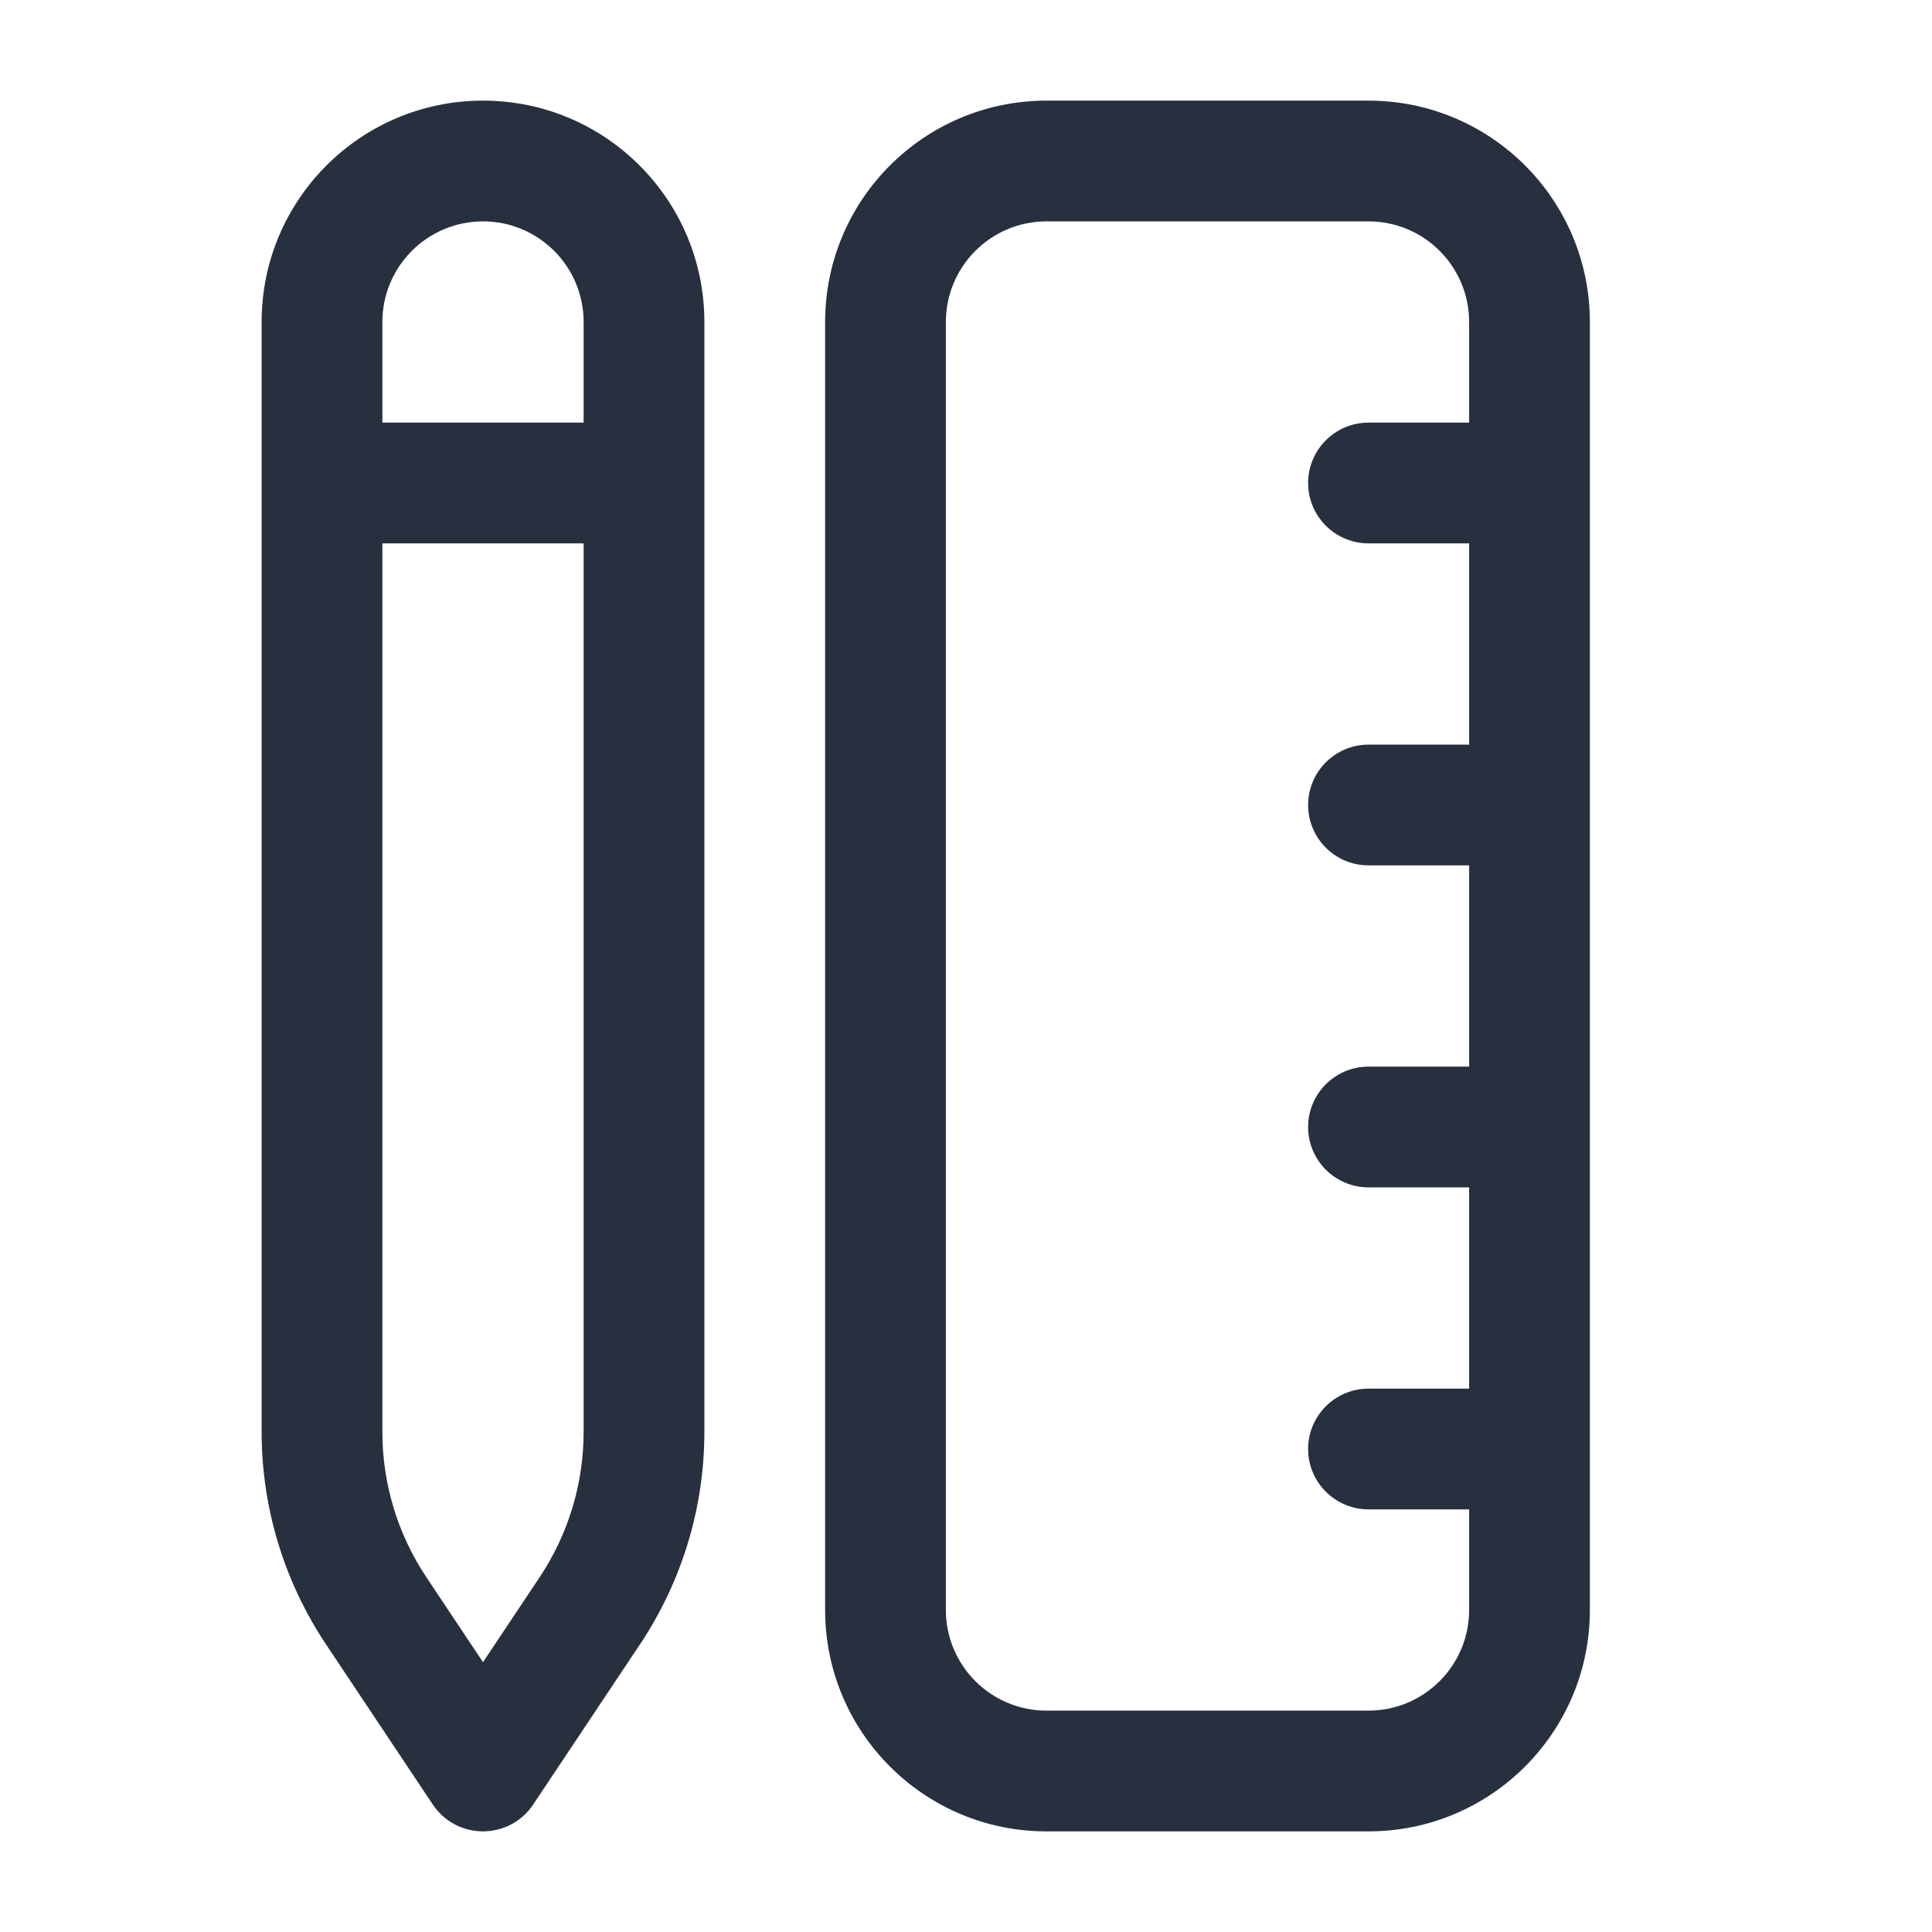
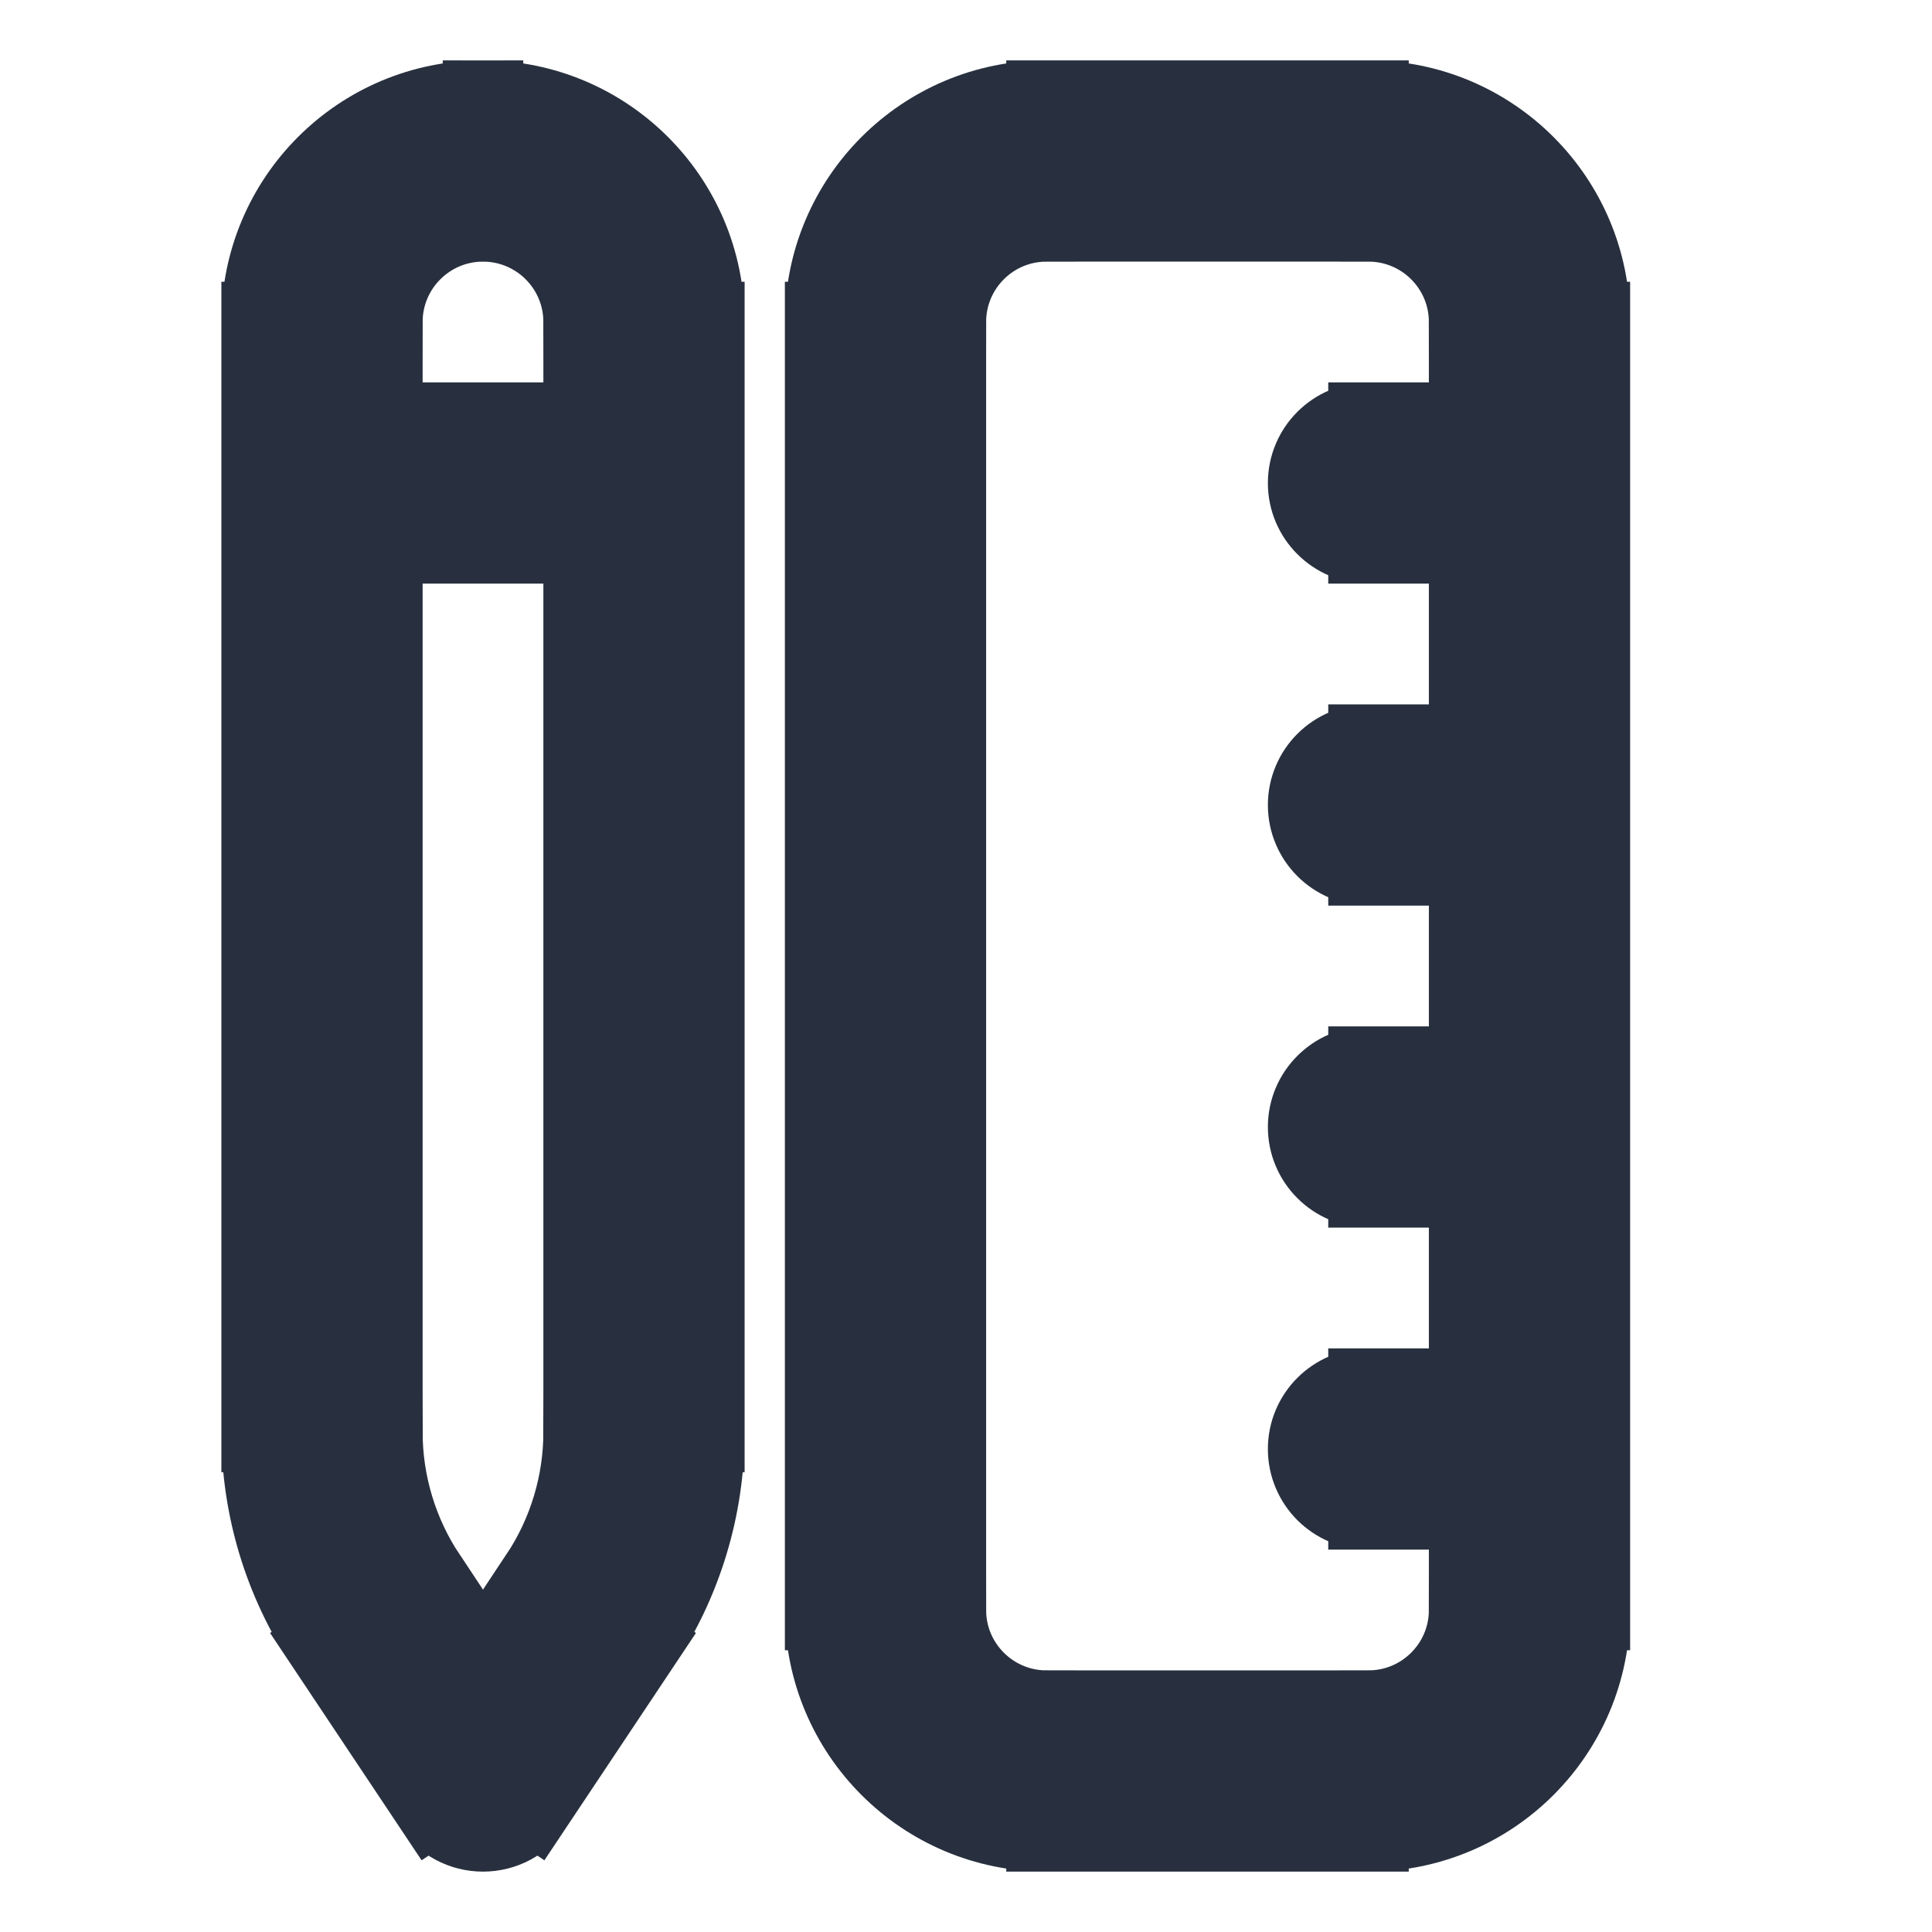
<svg xmlns="http://www.w3.org/2000/svg" width="24" height="24" viewBox="0 0 24 24" fill="none">
-   <path d="M6 22L5.376 22.416C5.515 22.625 5.749 22.75 6 22.75C6.251 22.75 6.485 22.625 6.624 22.416L6 22ZM4.672 20.008L4.048 20.424H4.048L4.672 20.008ZM7.328 20.008L6.704 19.592L7.328 20.008ZM4 5.25C3.586 5.25 3.25 5.586 3.25 6C3.25 6.414 3.586 6.75 4 6.75V5.25ZM8 6.75C8.414 6.75 8.75 6.414 8.75 6C8.75 5.586 8.414 5.25 8 5.25V6.75ZM17 5.25C16.586 5.25 16.25 5.586 16.25 6C16.25 6.414 16.586 6.75 17 6.75V5.25ZM19 6.75C19.414 6.75 19.75 6.414 19.75 6C19.75 5.586 19.414 5.25 19 5.25V6.75ZM17 9.25C16.586 9.25 16.25 9.586 16.25 10C16.25 10.414 16.586 10.75 17 10.75V9.25ZM19 10.75C19.414 10.75 19.75 10.414 19.75 10C19.75 9.586 19.414 9.25 19 9.25V10.75ZM17 13.25C16.586 13.25 16.25 13.586 16.25 14C16.25 14.414 16.586 14.75 17 14.75V13.25ZM19 14.75C19.414 14.75 19.75 14.414 19.75 14C19.75 13.586 19.414 13.25 19 13.25V14.75ZM17 17.25C16.586 17.25 16.25 17.586 16.25 18C16.25 18.414 16.586 18.75 17 18.75V17.25ZM19 18.75C19.414 18.75 19.75 18.414 19.75 18C19.75 17.586 19.414 17.25 19 17.25V18.75ZM13 2V2.75H17V2V1.25H13V2ZM19 4H18.25V20H19H19.75V4H19ZM17 22V21.25H13V22V22.75H17V22ZM11 20H11.75V4H11H10.25V20H11ZM13 22V21.25C12.31 21.25 11.75 20.69 11.75 20H11H10.25C10.25 21.519 11.481 22.75 13 22.75V22ZM19 20H18.25C18.25 20.69 17.69 21.25 17 21.25V22V22.75C18.519 22.75 19.75 21.519 19.75 20H19ZM17 2V2.75C17.69 2.75 18.25 3.31 18.25 4H19H19.75C19.75 2.481 18.519 1.25 17 1.25V2ZM13 2V1.25C11.481 1.25 10.25 2.481 10.25 4H11H11.75C11.75 3.31 12.31 2.75 13 2.75V2ZM8 4H7.25V17.789H8H8.75V4H8ZM4 17.789H4.75V4H4H3.25V17.789H4ZM7.328 20.008L6.704 19.592L5.376 21.584L6 22L6.624 22.416L7.952 20.424L7.328 20.008ZM6 22L6.624 21.584L5.296 19.592L4.672 20.008L4.048 20.424L5.376 22.416L6 22ZM4 17.789H3.25C3.25 18.727 3.528 19.643 4.048 20.424L4.672 20.008L5.296 19.592C4.94 19.058 4.75 18.43 4.75 17.789H4ZM8 17.789H7.25C7.25 18.43 7.06 19.058 6.704 19.592L7.328 20.008L7.952 20.424C8.472 19.643 8.75 18.727 8.75 17.789H8ZM6 2V2.75C6.69 2.75 7.25 3.31 7.25 4H8H8.75C8.75 2.481 7.519 1.25 6 1.25V2ZM6 2V1.25C4.481 1.25 3.25 2.481 3.25 4H4H4.75C4.75 3.31 5.31 2.75 6 2.75V2ZM4 6V6.75H8V6V5.25H4V6ZM17 6V6.75H19V6V5.25H17V6ZM17 10V10.75H19V10V9.25H17V10ZM17 14V14.75H19V14V13.25H17V14ZM17 18V18.75H19V18V17.25H17V18Z" fill="#28303F" />
+   <path d="M6 22L5.376 22.416C5.515 22.625 5.749 22.75 6 22.75C6.251 22.75 6.485 22.625 6.624 22.416L6 22ZM4.672 20.008L4.048 20.424H4.048L4.672 20.008ZM7.328 20.008L6.704 19.592L7.328 20.008ZM4 5.25C3.586 5.25 3.25 5.586 3.25 6C3.25 6.414 3.586 6.75 4 6.75V5.25ZM8 6.75C8.414 6.75 8.75 6.414 8.75 6C8.75 5.586 8.414 5.25 8 5.25V6.75ZM17 5.25C16.586 5.25 16.25 5.586 16.25 6C16.25 6.414 16.586 6.75 17 6.75V5.25ZM19 6.75C19.414 6.75 19.75 6.414 19.75 6C19.75 5.586 19.414 5.25 19 5.25V6.75ZM17 9.25C16.586 9.25 16.25 9.586 16.25 10C16.25 10.414 16.586 10.75 17 10.75V9.25ZM19 10.75C19.414 10.75 19.75 10.414 19.75 10C19.75 9.586 19.414 9.25 19 9.25V10.75ZM17 13.25C16.586 13.25 16.25 13.586 16.25 14C16.25 14.414 16.586 14.75 17 14.75V13.25ZM19 14.75C19.414 14.75 19.75 14.414 19.75 14C19.75 13.586 19.414 13.25 19 13.25V14.75ZM17 17.25C16.586 17.25 16.25 17.586 16.25 18C16.25 18.414 16.586 18.75 17 18.75V17.25ZM19 18.75C19.414 18.75 19.75 18.414 19.75 18C19.75 17.586 19.414 17.25 19 17.25V18.75ZM13 2V2.75H17V2V1.25H13V2ZM19 4H18.25V20H19H19.75V4H19ZM17 22V21.25H13V22V22.75H17V22ZM11 20H11.75V4H11H10.25V20H11ZM13 22V21.25C12.31 21.25 11.75 20.69 11.75 20H11H10.25C10.25 21.519 11.481 22.75 13 22.75V22ZM19 20H18.25C18.25 20.69 17.69 21.25 17 21.25V22V22.75C18.519 22.75 19.75 21.519 19.75 20H19ZM17 2V2.75C17.69 2.75 18.25 3.31 18.25 4H19H19.75C19.75 2.481 18.519 1.25 17 1.25V2ZM13 2V1.25C11.481 1.25 10.25 2.481 10.25 4H11H11.75C11.75 3.31 12.31 2.75 13 2.75V2ZM8 4H7.25V17.789H8H8.75V4H8ZM4 17.789H4.75V4H4H3.25V17.789H4ZM7.328 20.008L6.704 19.592L5.376 21.584L6 22L6.624 22.416L7.952 20.424L7.328 20.008ZM6 22L6.624 21.584L5.296 19.592L4.672 20.008L4.048 20.424L5.376 22.416L6 22ZM4 17.789H3.25C3.25 18.727 3.528 19.643 4.048 20.424L4.672 20.008L5.296 19.592C4.94 19.058 4.75 18.43 4.75 17.789H4ZM8 17.789H7.25C7.25 18.43 7.06 19.058 6.704 19.592L7.328 20.008L7.952 20.424C8.472 19.643 8.75 18.727 8.75 17.789H8ZM6 2V2.75C6.69 2.75 7.25 3.31 7.25 4H8H8.75C8.75 2.481 7.519 1.25 6 1.25V2ZM6 2V1.25C4.481 1.25 3.25 2.481 3.25 4H4H4.75C4.75 3.31 5.31 2.75 6 2.75V2ZM4 6V6.75H8V6V5.25H4V6ZM17 6V6.75H19V6V5.25H17V6ZM17 10V10.75H19V10V9.25H17V10ZM17 14V14.75H19V14V13.25H17V14ZM17 18V18.75H19V18V17.25H17V18Z" fill="#28303F" stroke="#28303F" />
</svg>
